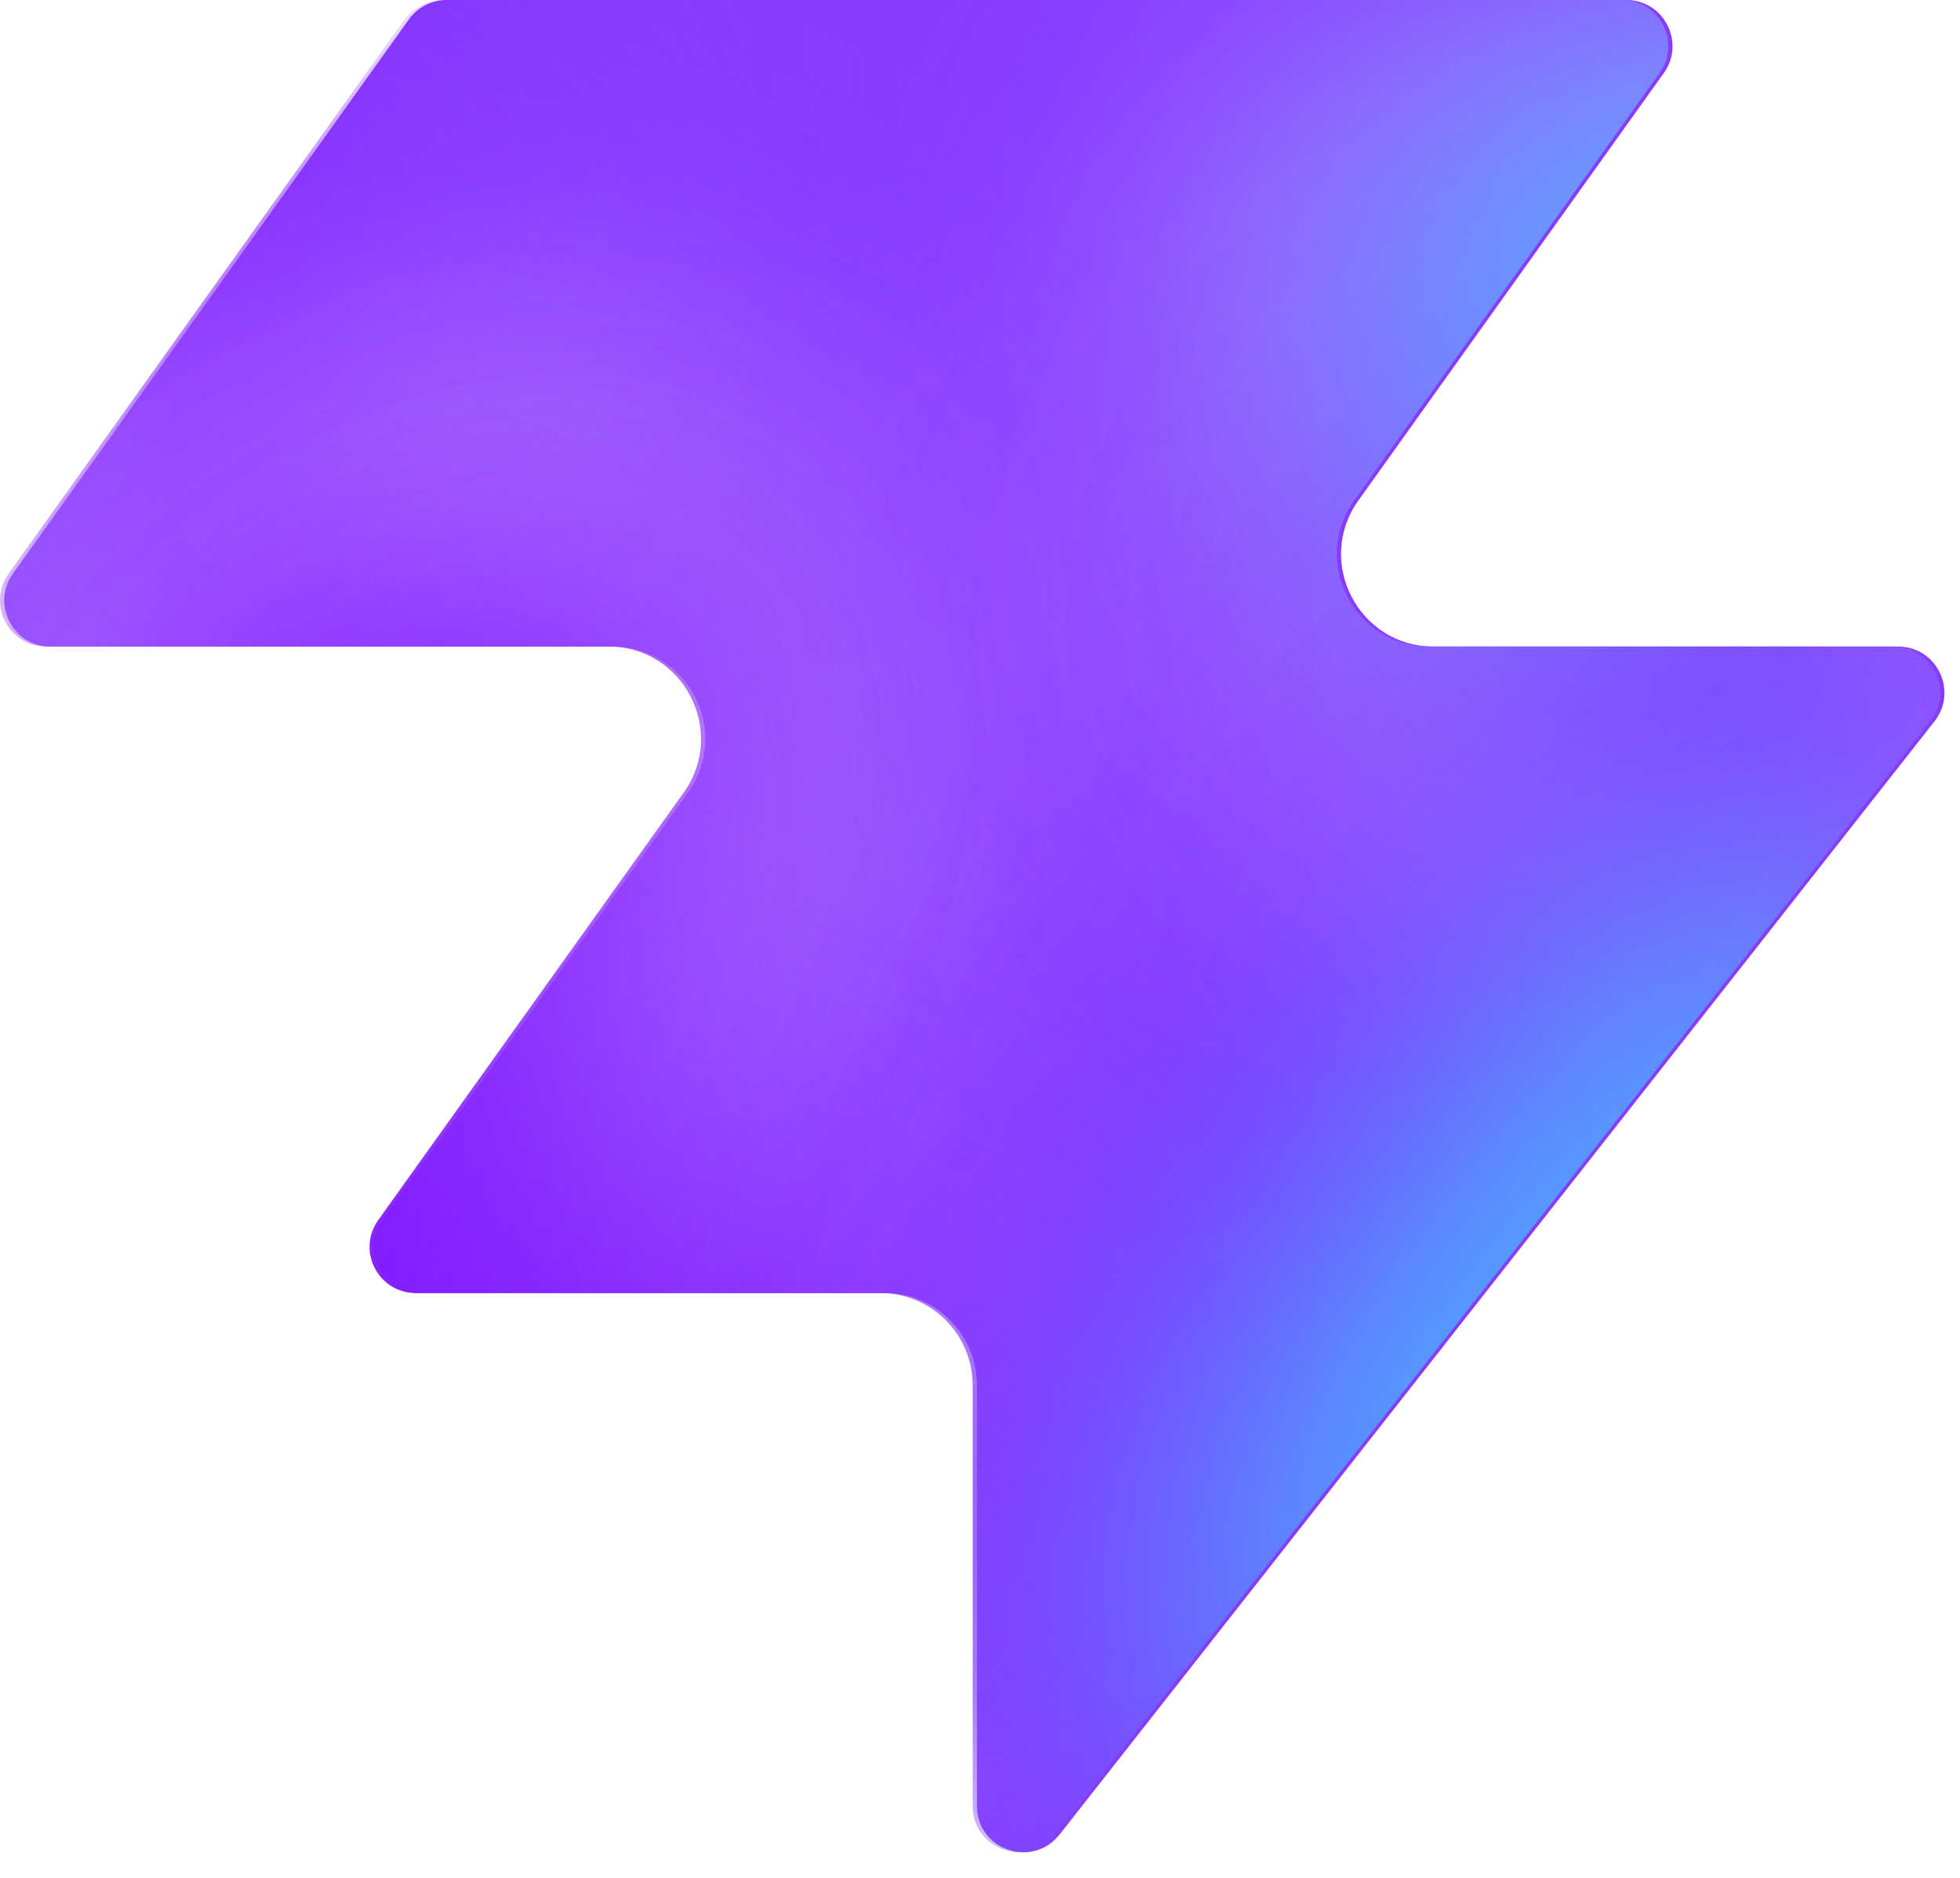
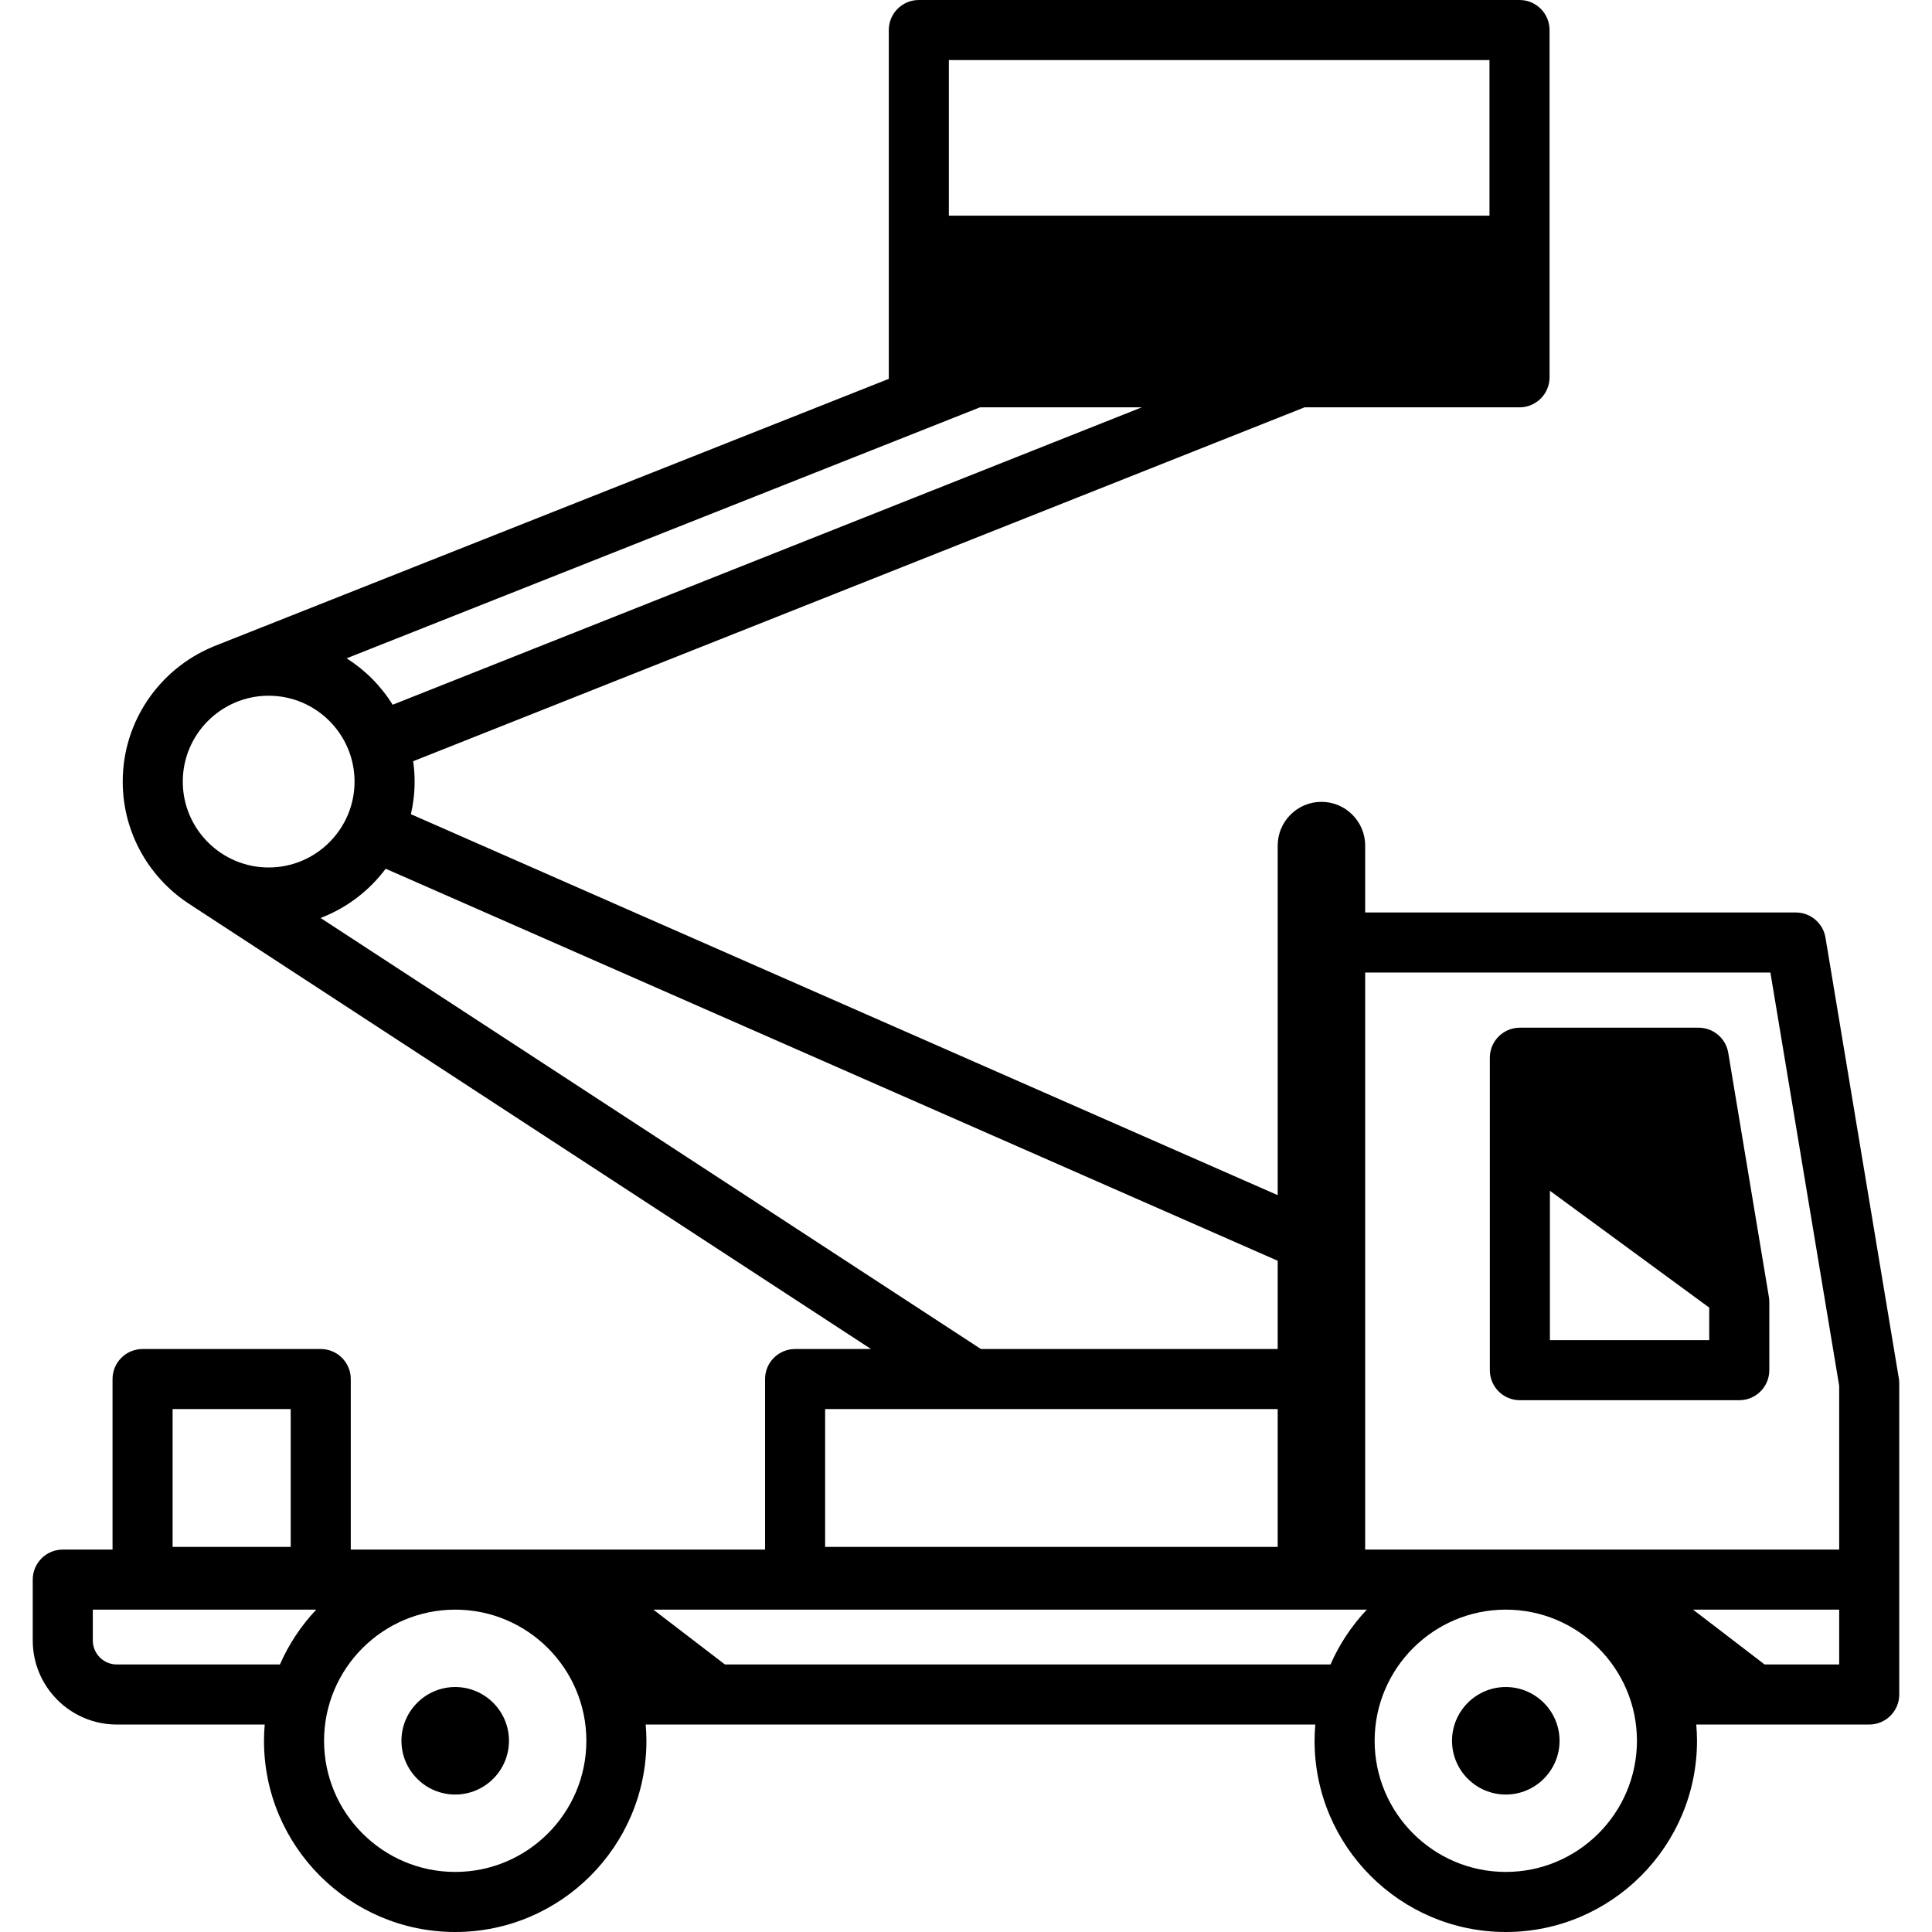
- <svg xmlns="http://www.w3.org/2000/svg" width="48" height="46" fill="none" viewBox="0 0 48 46">
-   <path fill="#863bff" d="M25.946 44.938c-.664.845-2.021.375-2.021-.698V33.937a2.26 2.26 0 0 0-2.262-2.262H10.287c-.92 0-1.456-1.04-.92-1.788l7.48-10.471c1.07-1.497 0-3.578-1.842-3.578H1.237c-.92 0-1.456-1.04-.92-1.788L10.013.474c.214-.297.556-.474.92-.474h28.894c.92 0 1.456 1.04.92 1.788l-7.48 10.471c-1.07 1.498 0 3.579 1.842 3.579h11.377c.943 0 1.473 1.088.89 1.83L25.947 44.94z" style="fill:#863bff;fill:color(display-p3 .525 .23 1);fill-opacity:1" />
-   <mask id="a" width="48" height="46" x="0" y="0" maskUnits="userSpaceOnUse" style="mask-type:alpha">
-     <path fill="#000" d="M25.842 44.938c-.664.844-2.021.375-2.021-.698V33.937a2.26 2.26 0 0 0-2.262-2.262H10.183c-.92 0-1.456-1.04-.92-1.788l7.48-10.471c1.07-1.498 0-3.579-1.842-3.579H1.133c-.92 0-1.456-1.04-.92-1.787L9.91.473c.214-.297.556-.474.92-.474h28.894c.92 0 1.456 1.04.92 1.788l-7.48 10.471c-1.07 1.498 0 3.578 1.842 3.578h11.377c.943 0 1.473 1.088.89 1.832L25.843 44.94z" style="fill:#000;fill-opacity:1" />
-   </mask>
-   <g mask="url(#a)">
-     <g filter="url(#b)">
-       <ellipse cx="5.508" cy="14.704" fill="#ede6ff" rx="5.508" ry="14.704" style="fill:#ede6ff;fill:color(display-p3 .927 .903 1);fill-opacity:1" transform="matrix(.00324 1 1 -.00324 -4.47 31.516)" />
-     </g>
-     <g filter="url(#c)">
-       <ellipse cx="10.399" cy="29.851" fill="#ede6ff" rx="10.399" ry="29.851" style="fill:#ede6ff;fill:color(display-p3 .927 .903 1);fill-opacity:1" transform="matrix(.00324 1 1 -.00324 -39.328 7.883)" />
-     </g>
-     <g filter="url(#d)">
-       <ellipse cx="5.508" cy="30.487" fill="#7e14ff" rx="5.508" ry="30.487" style="fill:#7e14ff;fill:color(display-p3 .492 .077 1);fill-opacity:1" transform="rotate(89.814 -25.913 -14.639)scale(1 -1)" />
-     </g>
-     <g filter="url(#e)">
-       <ellipse cx="5.508" cy="30.599" fill="#7e14ff" rx="5.508" ry="30.599" style="fill:#7e14ff;fill:color(display-p3 .492 .077 1);fill-opacity:1" transform="rotate(89.814 -32.644 -3.334)scale(1 -1)" />
-     </g>
-     <g filter="url(#f)">
-       <ellipse cx="5.508" cy="30.599" fill="#7e14ff" rx="5.508" ry="30.599" style="fill:#7e14ff;fill:color(display-p3 .492 .077 1);fill-opacity:1" transform="matrix(.00324 1 1 -.00324 -34.34 30.47)" />
-     </g>
-     <g filter="url(#g)">
-       <ellipse cx="14.072" cy="22.078" fill="#ede6ff" rx="14.072" ry="22.078" style="fill:#ede6ff;fill:color(display-p3 .927 .903 1);fill-opacity:1" transform="rotate(93.35 24.506 48.493)scale(-1 1)" />
-     </g>
-     <g filter="url(#h)">
-       <ellipse cx="3.47" cy="21.501" fill="#7e14ff" rx="3.47" ry="21.501" style="fill:#7e14ff;fill:color(display-p3 .492 .077 1);fill-opacity:1" transform="rotate(89.009 28.708 47.59)scale(-1 1)" />
-     </g>
-     <g filter="url(#i)">
-       <ellipse cx="3.47" cy="21.501" fill="#7e14ff" rx="3.47" ry="21.501" style="fill:#7e14ff;fill:color(display-p3 .492 .077 1);fill-opacity:1" transform="rotate(89.009 28.708 47.59)scale(-1 1)" />
-     </g>
-     <g filter="url(#j)">
-       <ellipse cx=".387" cy="8.972" fill="#7e14ff" rx="4.407" ry="29.108" style="fill:#7e14ff;fill:color(display-p3 .492 .077 1);fill-opacity:1" transform="rotate(39.51 .387 8.972)" />
-     </g>
-     <g filter="url(#k)">
-       <ellipse cx="47.523" cy="-6.092" fill="#7e14ff" rx="4.407" ry="29.108" style="fill:#7e14ff;fill:color(display-p3 .492 .077 1);fill-opacity:1" transform="rotate(37.892 47.523 -6.092)" />
-     </g>
-     <g filter="url(#l)">
-       <ellipse cx="41.412" cy="6.333" fill="#47bfff" rx="5.971" ry="9.665" style="fill:#47bfff;fill:color(display-p3 .28 .748 1);fill-opacity:1" transform="rotate(37.892 41.412 6.333)" />
-     </g>
-     <g filter="url(#m)">
-       <ellipse cx="-1.879" cy="38.332" fill="#7e14ff" rx="4.407" ry="29.108" style="fill:#7e14ff;fill:color(display-p3 .492 .077 1);fill-opacity:1" transform="rotate(37.892 -1.88 38.332)" />
-     </g>
-     <g filter="url(#n)">
-       <ellipse cx="-1.879" cy="38.332" fill="#7e14ff" rx="4.407" ry="29.108" style="fill:#7e14ff;fill:color(display-p3 .492 .077 1);fill-opacity:1" transform="rotate(37.892 -1.88 38.332)" />
-     </g>
-     <g filter="url(#o)">
-       <ellipse cx="35.651" cy="29.907" fill="#7e14ff" rx="4.407" ry="29.108" style="fill:#7e14ff;fill:color(display-p3 .492 .077 1);fill-opacity:1" transform="rotate(37.892 35.651 29.907)" />
-     </g>
-     <g filter="url(#p)">
-       <ellipse cx="38.418" cy="32.4" fill="#47bfff" rx="5.971" ry="15.297" style="fill:#47bfff;fill:color(display-p3 .28 .748 1);fill-opacity:1" transform="rotate(37.892 38.418 32.4)" />
-     </g>
+ <svg xmlns="http://www.w3.org/2000/svg" fill="#000000" height="800px" width="800px" version="1.1" id="Capa_1" viewBox="0 0 450.287 450.287" xml:space="preserve">
+   <g>
+     <path d="M442.655,322.414c0-0.385-0.032-0.77-0.095-1.149l-17.1-102.741c-0.563-3.376-3.482-5.851-6.905-5.851H318.177v-15.597   c0-5.619-4.573-10.191-10.194-10.191c-5.621,0-10.194,4.572-10.194,10.191v22.597v58.88l-202.019-88.79   c0.56-2.445,0.865-4.985,0.865-7.597c0-1.612-0.121-3.196-0.339-4.749l207.757-82.481h50.098c3.866,0,7-3.134,7-7V7   c0-3.866-3.134-7-7-7h-140c-3.866,0-7,3.134-7,7v80.936c0,0.12,0.012,0.236,0.018,0.354l-157.45,62.395   c-0.062,0.024-0.117,0.058-0.178,0.084c-12.283,5.135-20.938,17.273-20.938,31.398c0,12.186,6.446,22.892,16.104,28.899   c0.049,0.034,0.094,0.074,0.144,0.106l158.157,103.241h-17.696c-3.866,0-7,3.134-7,7v39.743H81.753v-39.743c0-3.866-3.134-7-7-7   H33.229c-3.866,0-7,3.134-7,7v39.743H14.632c-3.866,0-7,3.134-7,7v14.19c0,10.8,8.786,19.586,19.585,19.586H61.7   c-0.106,1.25-0.173,2.512-0.173,3.789c0,24.573,19.993,44.565,44.569,44.565c24.573,0,44.565-19.992,44.565-44.565   c0-1.277-0.066-2.539-0.173-3.789h16.092c0.007,0.001,139.976,0,139.976,0c-0.107,1.25-0.173,2.512-0.173,3.789   c0,24.573,19.994,44.565,44.57,44.565c24.573,0,44.564-19.992,44.564-44.565c0-1.277-0.066-2.539-0.173-3.789h40.31   c3.866,0,7-3.134,7-7v-26.776v-0.001v-0.001V322.414z M40.229,328.413h27.524v32.122H40.229V328.413z M412.624,226.673   l16.031,96.32v38.161H318.177V226.673H412.624z M91.517,164.253c-2.715-4.364-6.392-8.068-10.729-10.821L228.4,94.936h37.712   L91.517,164.253z M347.15,14v36.269h-126V14H347.15z M62.617,162.15c11.037,0,20.017,8.979,20.017,20.016   c0,11.037-8.979,20.016-20.017,20.016c-11.036-0.001-20.016-8.98-20.016-20.016C42.602,171.129,51.58,162.15,62.617,162.15z    M74.717,213.95c6.084-2.324,11.339-6.34,15.174-11.479l207.897,91.373v20.568h-69.171L74.717,213.95z M192.311,328.413h105.477   v32.122H192.311V328.413z M27.217,387.933c-3.08,0-5.585-2.506-5.585-5.586v-7.19h52.074c-3.51,3.716-6.389,8.03-8.463,12.776   H27.217z M106.097,436.287h-0.002c-16.854,0-30.567-13.712-30.567-30.565c0-16.855,13.713-30.567,30.567-30.567   s30.567,13.713,30.567,30.567C136.662,422.575,122.95,436.287,106.097,436.287z M168.955,387.933l-16.671-12.776h166.277   c-3.509,3.716-6.388,8.03-8.463,12.776H168.955z M350.954,436.287h-0.002c-16.855,0-30.568-13.712-30.568-30.565   c0-16.855,13.713-30.567,30.568-30.567c16.854,0,30.566,13.713,30.566,30.567C381.519,422.575,367.808,436.287,350.954,436.287z    M428.655,387.933h-17.382l-16.671-12.776h34.053V387.933z" />
+     <path d="M354.233,326.344h51.134c3.866,0,7-3.134,7-7v-15.91c0-0.385-0.032-0.77-0.095-1.149l-9.471-56.913   c-0.563-3.376-3.482-5.85-6.905-5.85h-41.663c-3.866,0-7,3.134-7,7v72.823C347.233,323.21,350.367,326.344,354.233,326.344z    M361.233,312.344v-34.812l37.134,27.233v7.578H361.233z" />
+     <path d="M106.094,393.192c-6.908,0-12.529,5.621-12.529,12.529s5.621,12.529,12.529,12.529c6.908,0,12.529-5.621,12.529-12.529   S113.002,393.192,106.094,393.192z" />
+     <path d="M350.952,393.192c-6.909,0-12.53,5.621-12.53,12.529s5.621,12.529,12.53,12.529c6.908,0,12.529-5.621,12.529-12.529   S357.86,393.192,350.952,393.192z" />
  </g>
-   <defs>
-     <filter id="b" width="60.045" height="41.654" x="-19.77" y="16.149" color-interpolation-filters="sRGB" filterUnits="userSpaceOnUse">
-       <feFlood flood-opacity="0" result="BackgroundImageFix" />
-       <feBlend in="SourceGraphic" in2="BackgroundImageFix" result="shape" />
-       <feGaussianBlur result="effect1_foregroundBlur_2002_17158" stdDeviation="7.659" />
-     </filter>
-     <filter id="c" width="90.34" height="51.437" x="-54.613" y="-7.533" color-interpolation-filters="sRGB" filterUnits="userSpaceOnUse">
-       <feFlood flood-opacity="0" result="BackgroundImageFix" />
-       <feBlend in="SourceGraphic" in2="BackgroundImageFix" result="shape" />
-       <feGaussianBlur result="effect1_foregroundBlur_2002_17158" stdDeviation="7.659" />
-     </filter>
-     <filter id="d" width="79.355" height="29.4" x="-49.64" y="2.03" color-interpolation-filters="sRGB" filterUnits="userSpaceOnUse">
-       <feFlood flood-opacity="0" result="BackgroundImageFix" />
-       <feBlend in="SourceGraphic" in2="BackgroundImageFix" result="shape" />
-       <feGaussianBlur result="effect1_foregroundBlur_2002_17158" stdDeviation="4.596" />
-     </filter>
-     <filter id="e" width="79.579" height="29.4" x="-45.045" y="20.029" color-interpolation-filters="sRGB" filterUnits="userSpaceOnUse">
-       <feFlood flood-opacity="0" result="BackgroundImageFix" />
-       <feBlend in="SourceGraphic" in2="BackgroundImageFix" result="shape" />
-       <feGaussianBlur result="effect1_foregroundBlur_2002_17158" stdDeviation="4.596" />
-     </filter>
-     <filter id="f" width="79.579" height="29.4" x="-43.513" y="21.178" color-interpolation-filters="sRGB" filterUnits="userSpaceOnUse">
-       <feFlood flood-opacity="0" result="BackgroundImageFix" />
-       <feBlend in="SourceGraphic" in2="BackgroundImageFix" result="shape" />
-       <feGaussianBlur result="effect1_foregroundBlur_2002_17158" stdDeviation="4.596" />
-     </filter>
-     <filter id="g" width="74.749" height="58.852" x="15.756" y="-17.901" color-interpolation-filters="sRGB" filterUnits="userSpaceOnUse">
-       <feFlood flood-opacity="0" result="BackgroundImageFix" />
-       <feBlend in="SourceGraphic" in2="BackgroundImageFix" result="shape" />
-       <feGaussianBlur result="effect1_foregroundBlur_2002_17158" stdDeviation="7.659" />
-     </filter>
-     <filter id="h" width="61.377" height="25.362" x="23.548" y="2.284" color-interpolation-filters="sRGB" filterUnits="userSpaceOnUse">
-       <feFlood flood-opacity="0" result="BackgroundImageFix" />
-       <feBlend in="SourceGraphic" in2="BackgroundImageFix" result="shape" />
-       <feGaussianBlur result="effect1_foregroundBlur_2002_17158" stdDeviation="4.596" />
-     </filter>
-     <filter id="i" width="61.377" height="25.362" x="23.548" y="2.284" color-interpolation-filters="sRGB" filterUnits="userSpaceOnUse">
-       <feFlood flood-opacity="0" result="BackgroundImageFix" />
-       <feBlend in="SourceGraphic" in2="BackgroundImageFix" result="shape" />
-       <feGaussianBlur result="effect1_foregroundBlur_2002_17158" stdDeviation="4.596" />
-     </filter>
-     <filter id="j" width="56.045" height="63.649" x="-27.636" y="-22.853" color-interpolation-filters="sRGB" filterUnits="userSpaceOnUse">
-       <feFlood flood-opacity="0" result="BackgroundImageFix" />
-       <feBlend in="SourceGraphic" in2="BackgroundImageFix" result="shape" />
-       <feGaussianBlur result="effect1_foregroundBlur_2002_17158" stdDeviation="4.596" />
-     </filter>
-     <filter id="k" width="54.814" height="64.646" x="20.116" y="-38.415" color-interpolation-filters="sRGB" filterUnits="userSpaceOnUse">
-       <feFlood flood-opacity="0" result="BackgroundImageFix" />
-       <feBlend in="SourceGraphic" in2="BackgroundImageFix" result="shape" />
-       <feGaussianBlur result="effect1_foregroundBlur_2002_17158" stdDeviation="4.596" />
-     </filter>
-     <filter id="l" width="33.541" height="35.313" x="24.641" y="-11.323" color-interpolation-filters="sRGB" filterUnits="userSpaceOnUse">
-       <feFlood flood-opacity="0" result="BackgroundImageFix" />
-       <feBlend in="SourceGraphic" in2="BackgroundImageFix" result="shape" />
-       <feGaussianBlur result="effect1_foregroundBlur_2002_17158" stdDeviation="4.596" />
-     </filter>
-     <filter id="m" width="54.814" height="64.646" x="-29.286" y="6.009" color-interpolation-filters="sRGB" filterUnits="userSpaceOnUse">
-       <feFlood flood-opacity="0" result="BackgroundImageFix" />
-       <feBlend in="SourceGraphic" in2="BackgroundImageFix" result="shape" />
-       <feGaussianBlur result="effect1_foregroundBlur_2002_17158" stdDeviation="4.596" />
-     </filter>
-     <filter id="n" width="54.814" height="64.646" x="-29.286" y="6.009" color-interpolation-filters="sRGB" filterUnits="userSpaceOnUse">
-       <feFlood flood-opacity="0" result="BackgroundImageFix" />
-       <feBlend in="SourceGraphic" in2="BackgroundImageFix" result="shape" />
-       <feGaussianBlur result="effect1_foregroundBlur_2002_17158" stdDeviation="4.596" />
-     </filter>
-     <filter id="o" width="54.814" height="64.646" x="8.244" y="-2.416" color-interpolation-filters="sRGB" filterUnits="userSpaceOnUse">
-       <feFlood flood-opacity="0" result="BackgroundImageFix" />
-       <feBlend in="SourceGraphic" in2="BackgroundImageFix" result="shape" />
-       <feGaussianBlur result="effect1_foregroundBlur_2002_17158" stdDeviation="4.596" />
-     </filter>
-     <filter id="p" width="39.409" height="43.623" x="18.713" y="10.588" color-interpolation-filters="sRGB" filterUnits="userSpaceOnUse">
-       <feFlood flood-opacity="0" result="BackgroundImageFix" />
-       <feBlend in="SourceGraphic" in2="BackgroundImageFix" result="shape" />
-       <feGaussianBlur result="effect1_foregroundBlur_2002_17158" stdDeviation="4.596" />
-     </filter>
-   </defs>
</svg>
